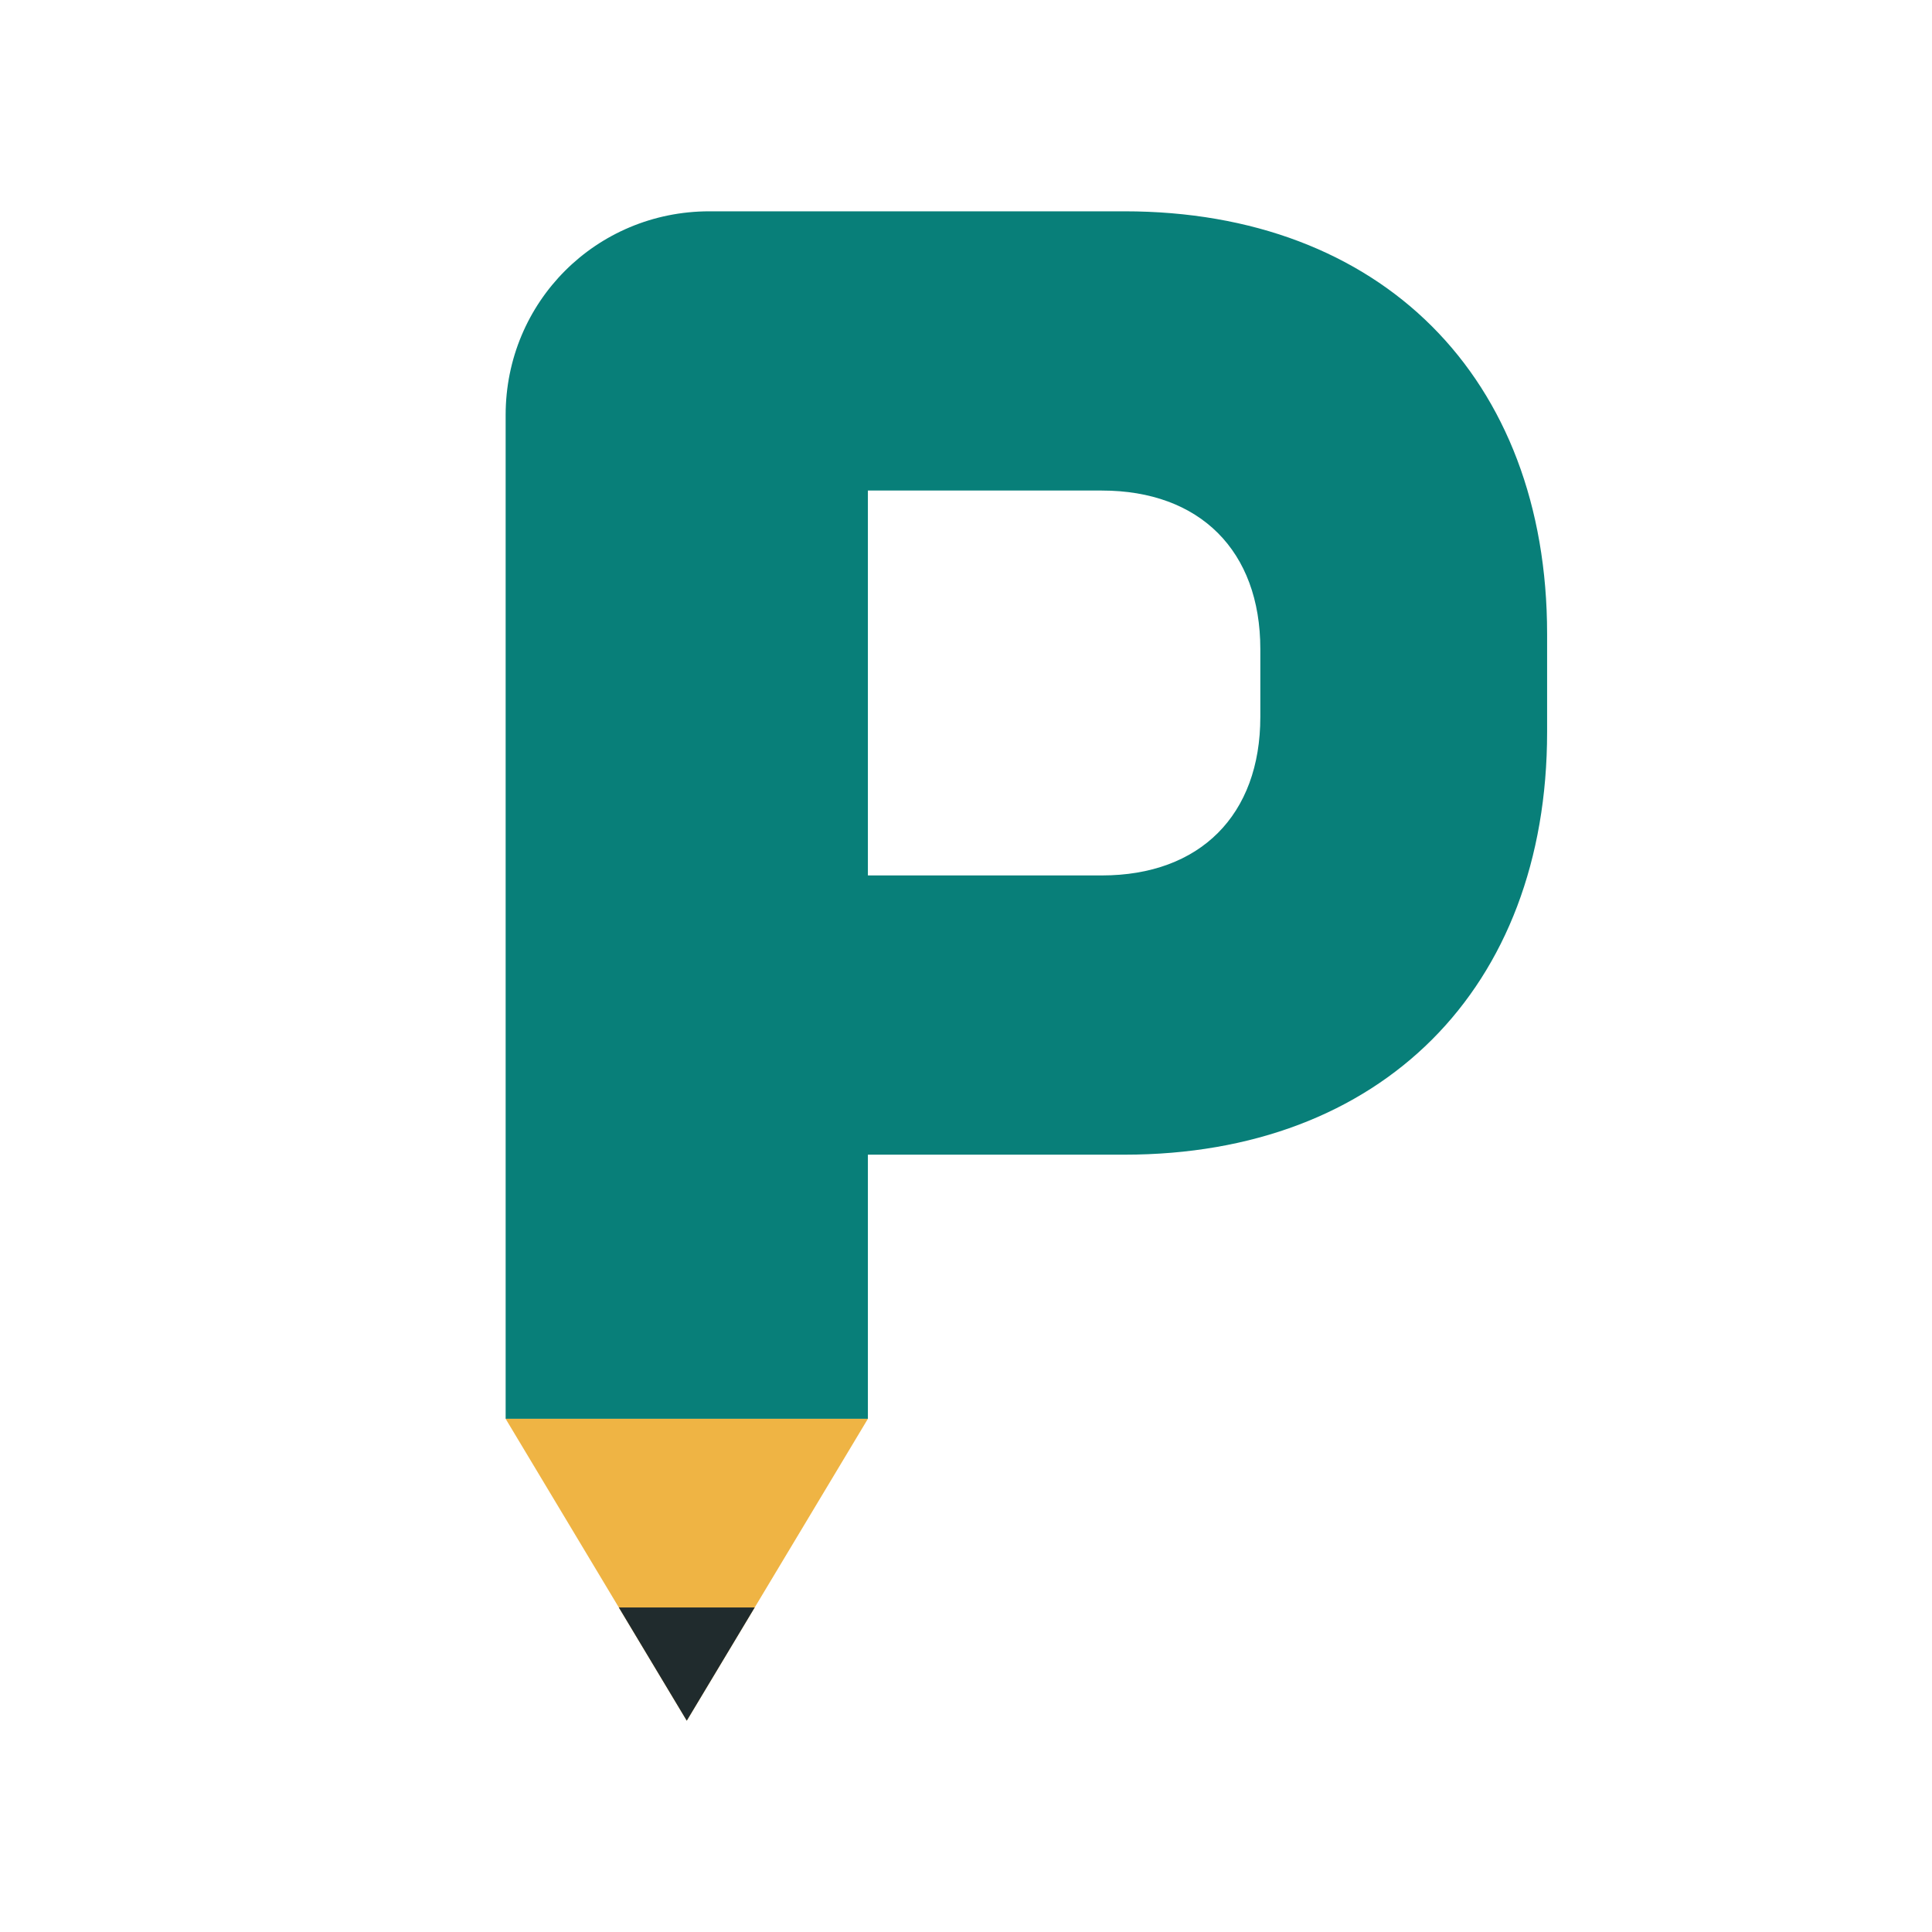
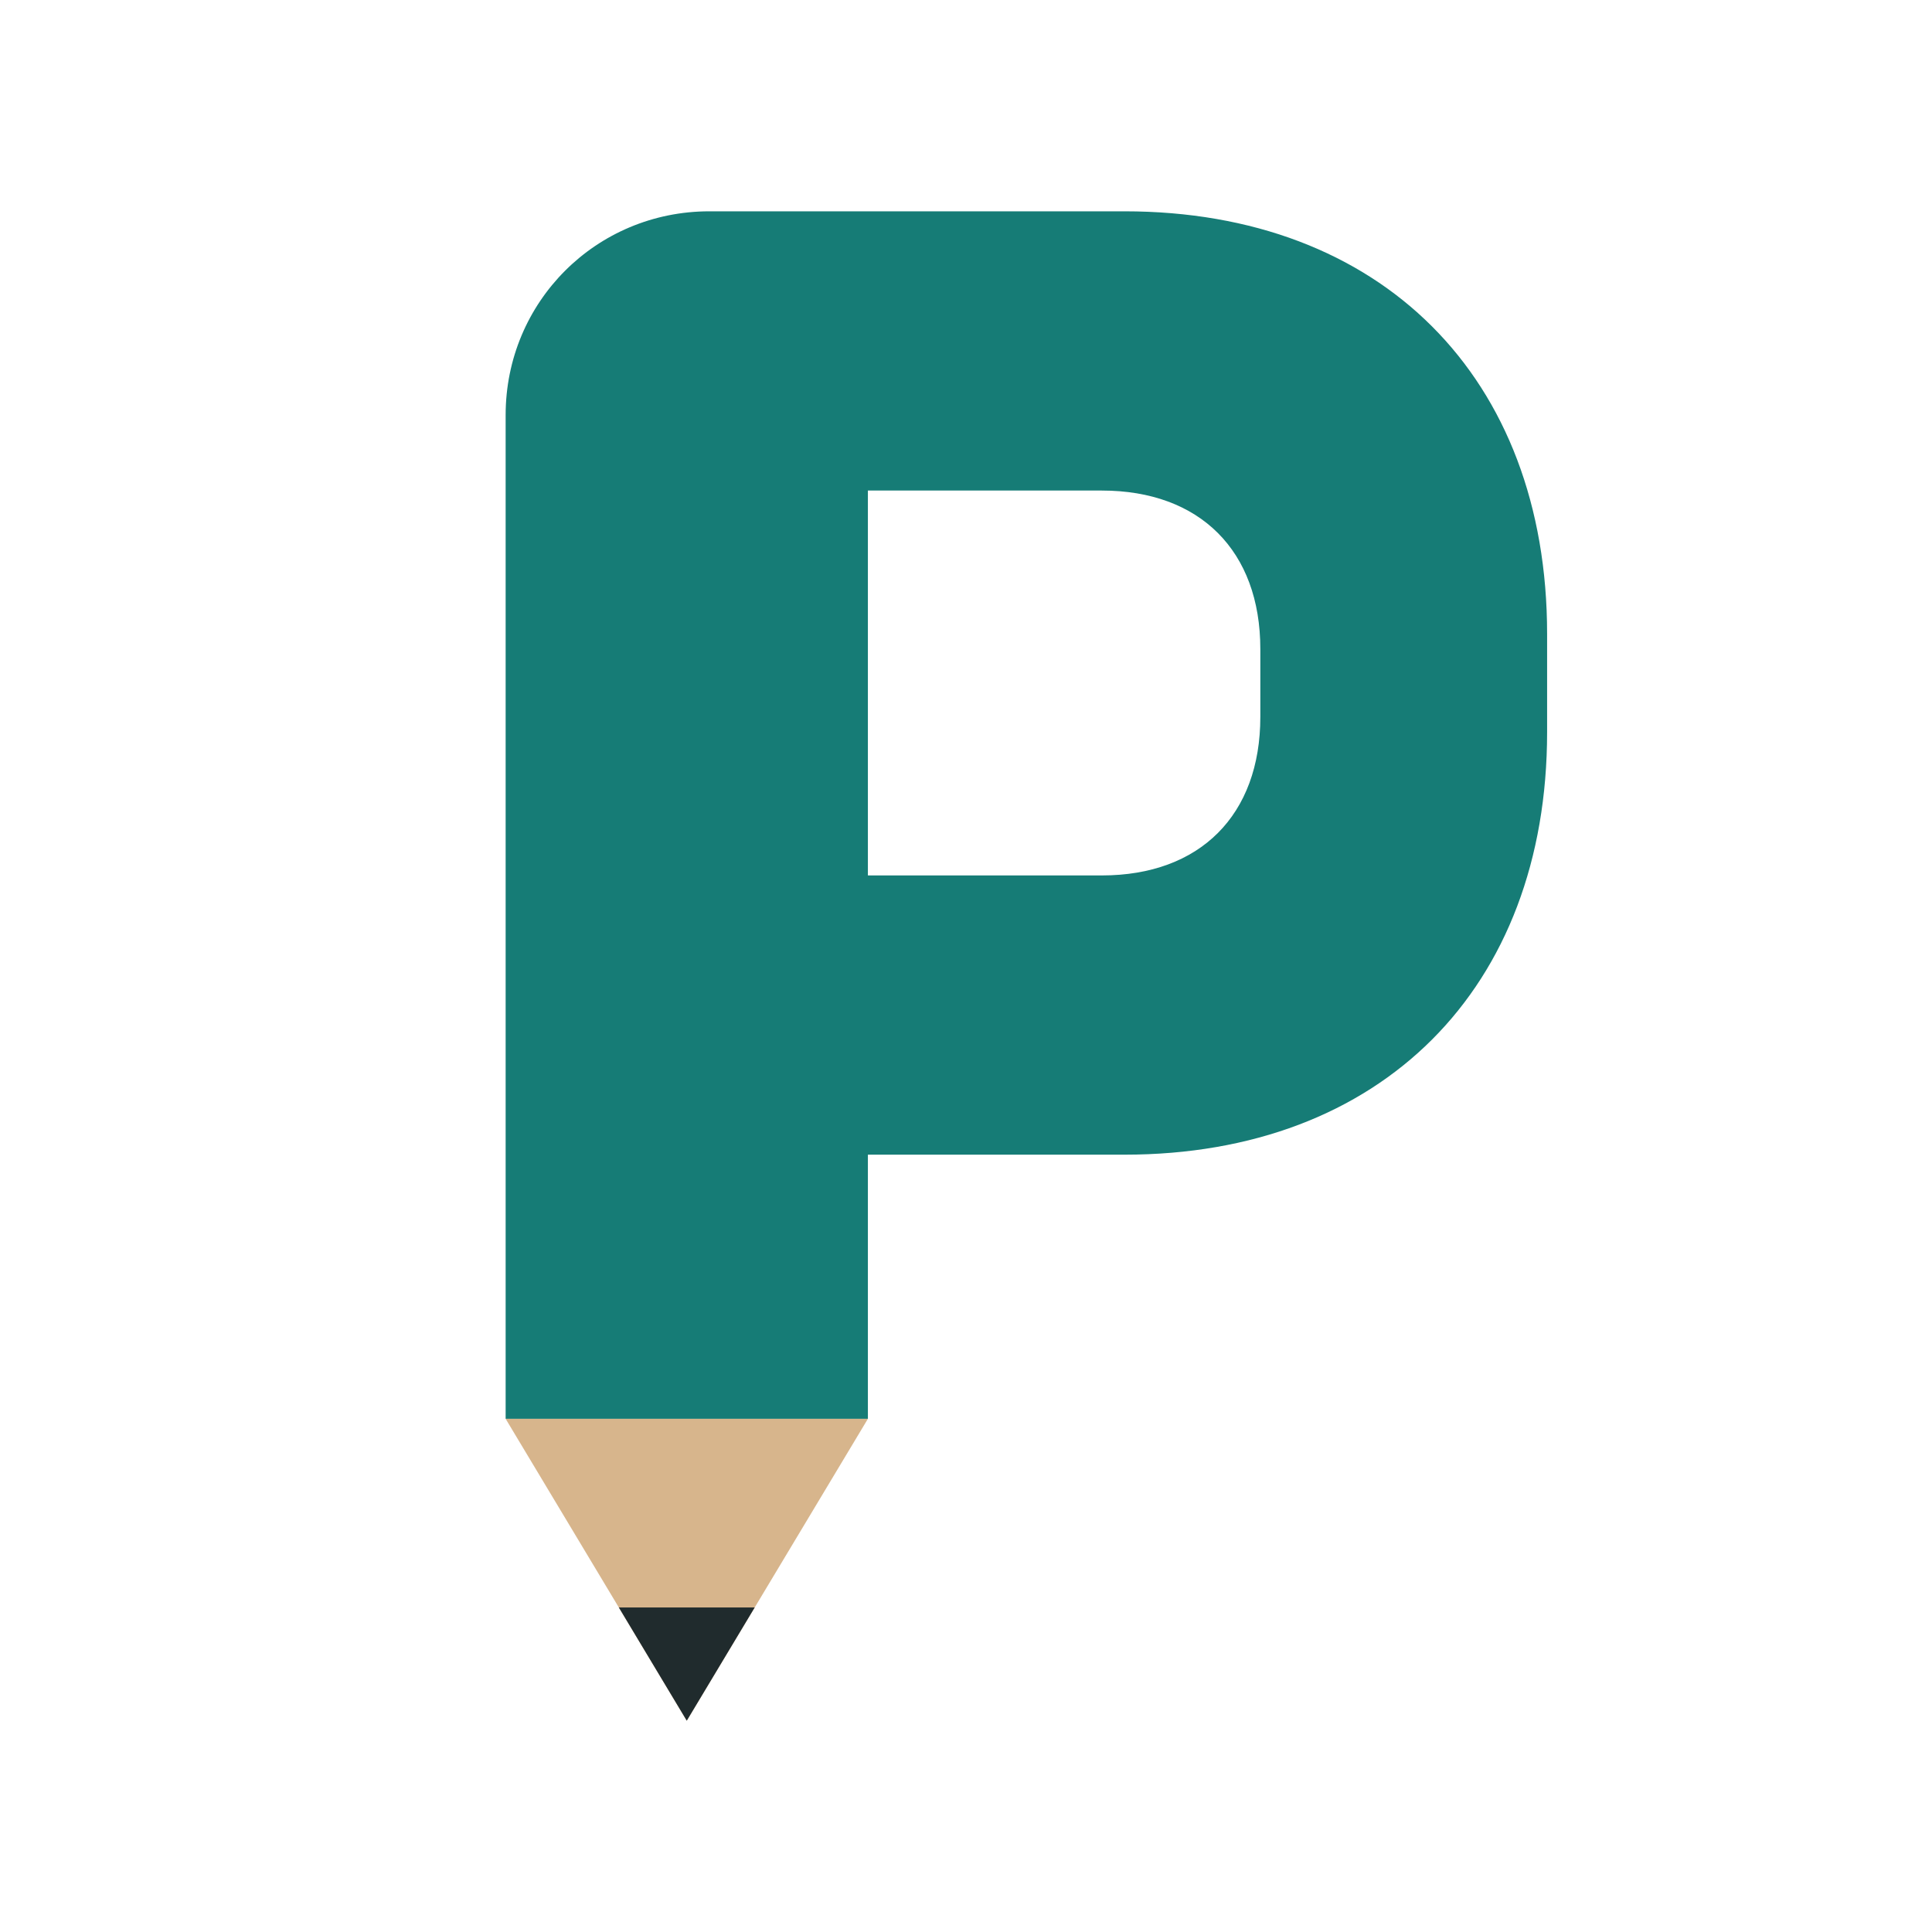
<svg xmlns="http://www.w3.org/2000/svg" width="256" height="256" viewBox="0 0 256 256">
-   <path data-part="body" fill="#087F79" fill-rule="evenodd" d="M94 28H149C183 28 205 50 205 84V97C205 131 183 153 149 153H115V188H67V55C67 40 79 28 94 28ZM115 65V116H146C159 116 167 108 167 95V86C167 73 159 65 146 65Z" />
-   <path data-part="wood" fill="#EFB444" d="M67 188H115L91 228Z" />
+   <path data-part="body" fill="#167C76" fill-rule="evenodd" d="M94 28H149C183 28 205 50 205 84V97C205 131 183 153 149 153H115V188H67V55C67 40 79 28 94 28ZM115 65V116H146C159 116 167 108 167 95V86C167 73 159 65 146 65Z" />
+   <path data-part="wood" fill="#D7B58C" d="M67 188H115L91 228Z" />
  <path data-part="graphite" fill="#202B2D" d="M82 213H100L91 228Z" />
</svg>
